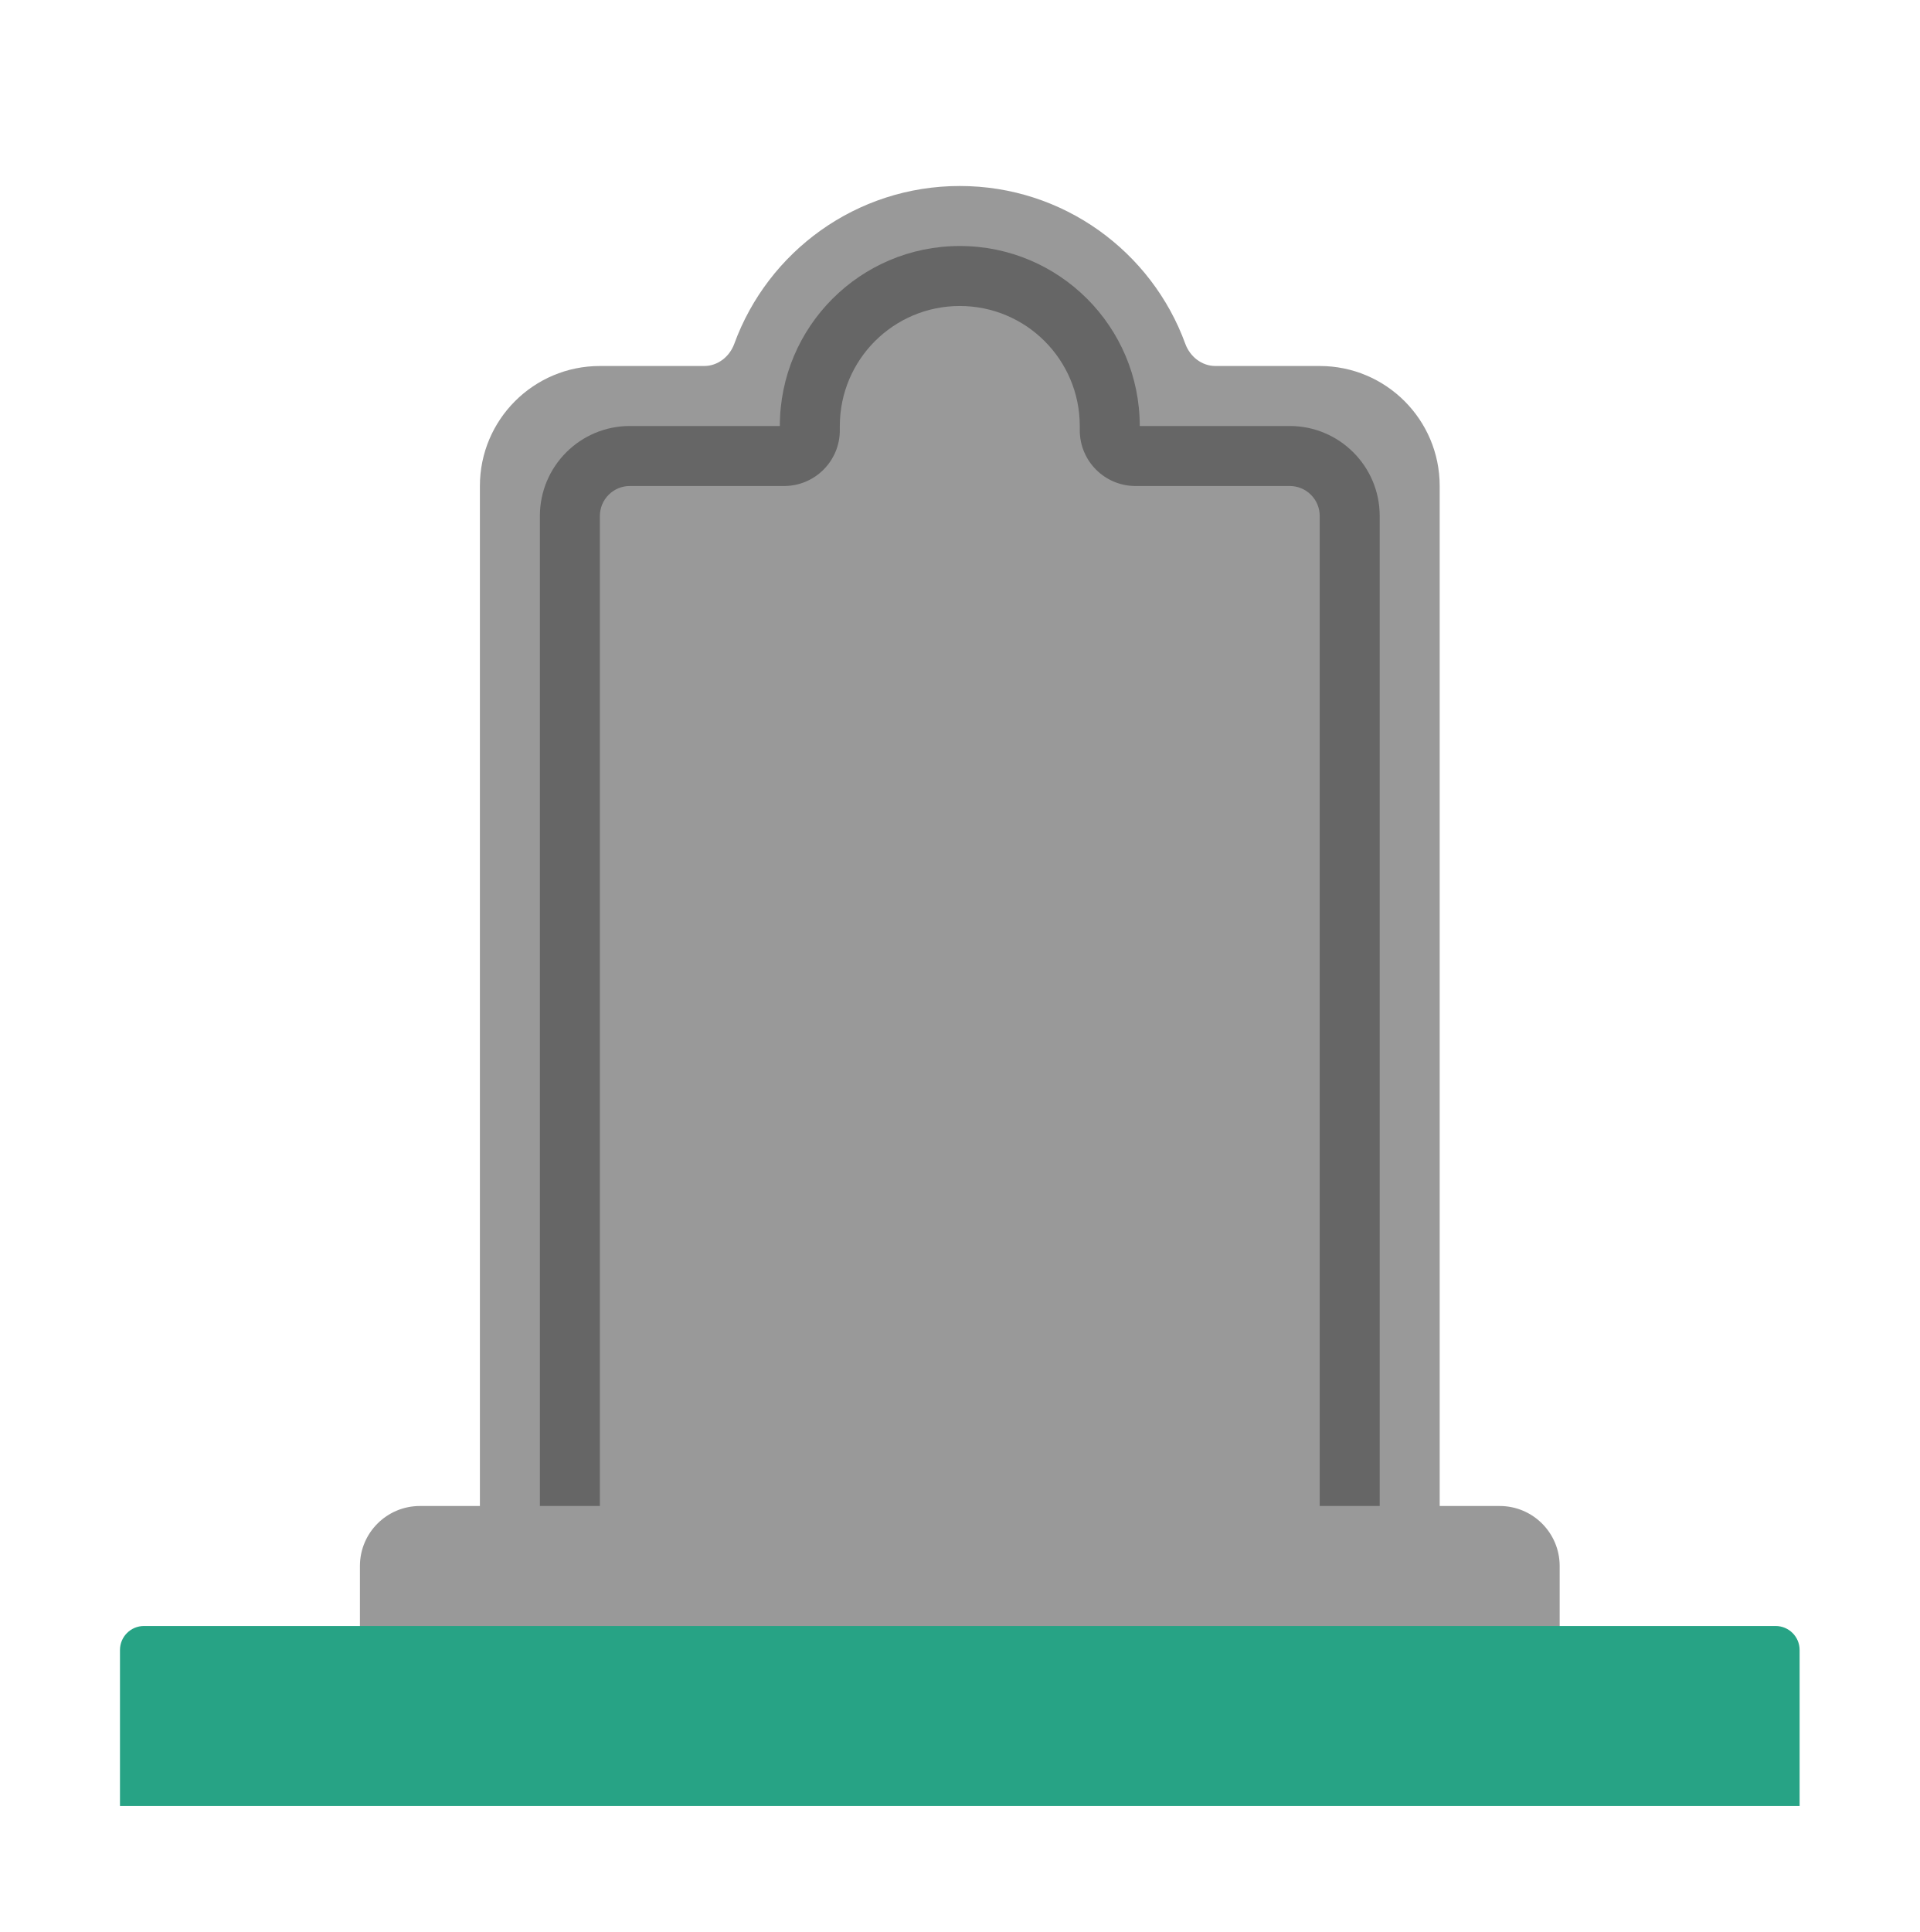
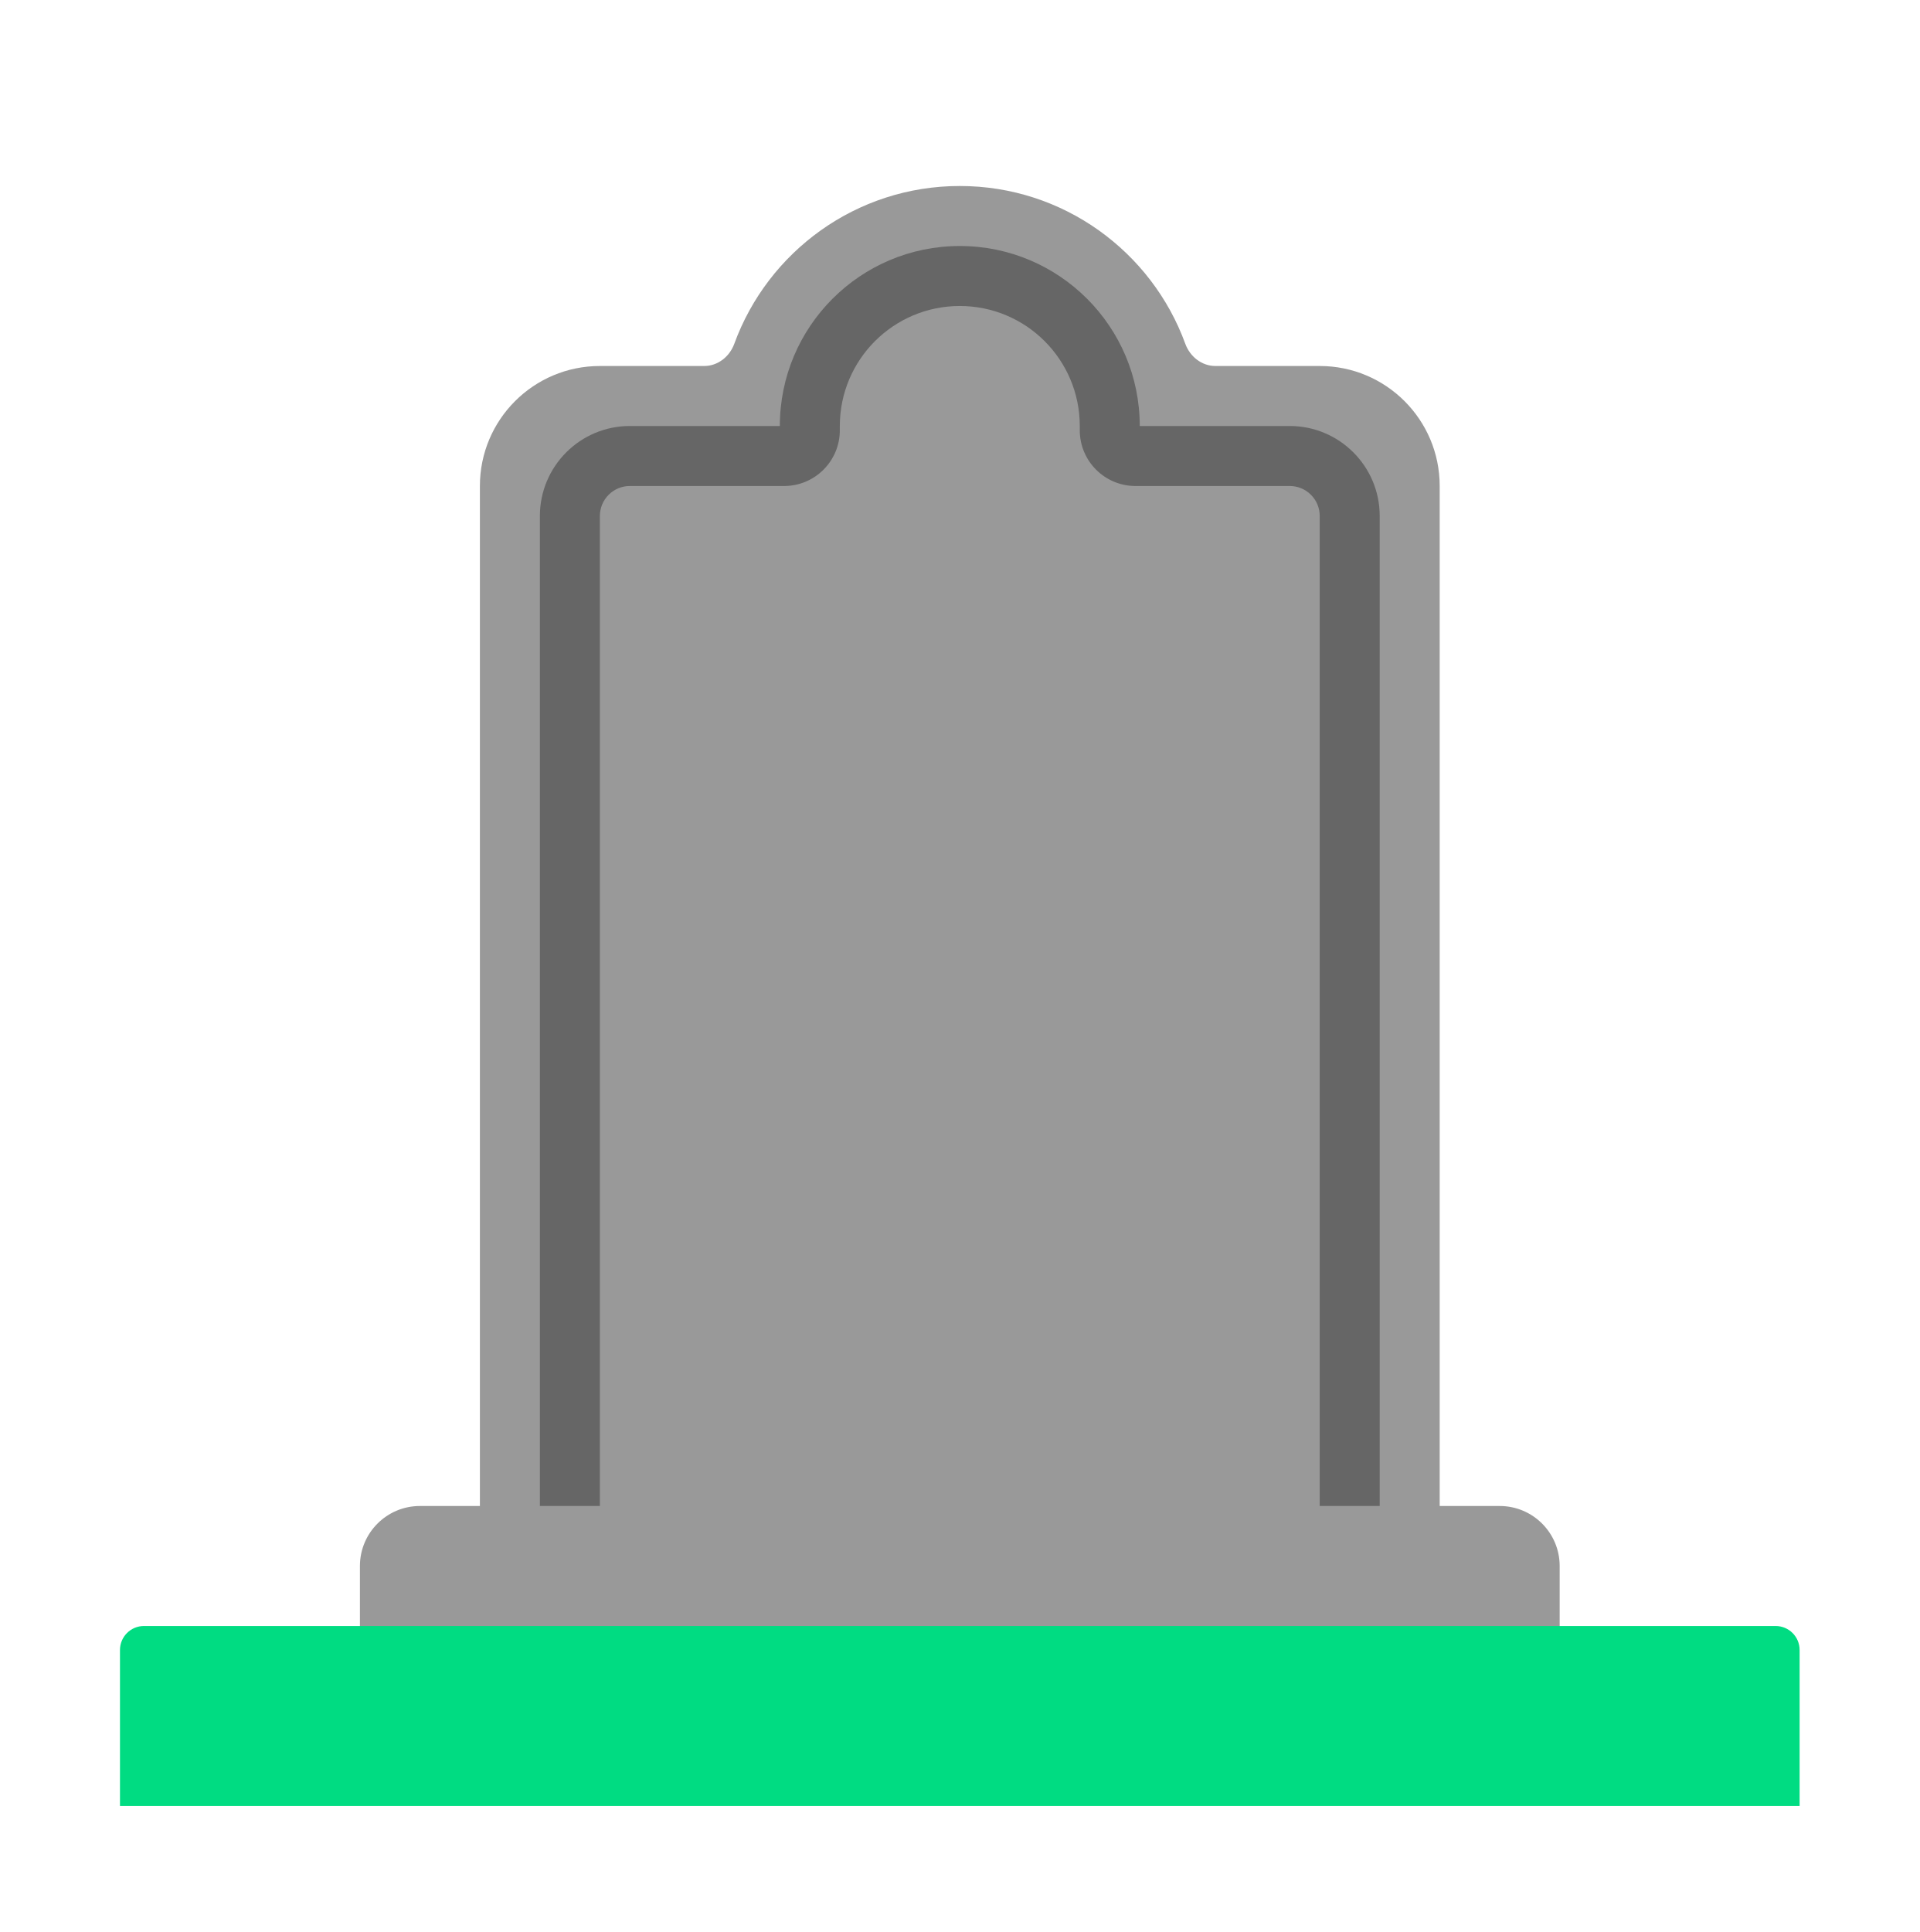
<svg xmlns="http://www.w3.org/2000/svg" width="160" height="161" viewBox="0 0 160 161" fill="none">
  <path d="M101.308 30.5C100.167 30.5 99.187 29.721 98.796 28.649C95.999 20.978 88.639 15.5 80 15.5C71.361 15.5 64.001 20.978 61.204 28.649C60.813 29.721 59.833 30.5 58.692 30.5H50C44.477 30.5 40 34.977 40 40.5V125.5H35C32.239 125.5 30 127.739 30 130.5V138H130V130.5C130 127.739 127.761 125.5 125 125.5H120V40.5C120 34.977 115.523 30.5 110 30.5H101.308Z" fill="#999999" />
  <path d="M80 25.5C74.477 25.5 70 29.977 70 35.5V35.857C70 38.421 67.921 40.5 65.357 40.5H52.5C51.119 40.5 50 41.619 50 43V125.5H45V43C45 38.858 48.358 35.5 52.5 35.5H65C65 27.216 71.716 20.5 80 20.5C88.284 20.5 95 27.216 95 35.5H107.5C111.642 35.5 115 38.858 115 43V125.5H110V43C110 41.619 108.881 40.5 107.5 40.5H94.643C92.079 40.5 90 38.421 90 35.857V35.5C90 29.977 85.523 25.5 80 25.5Z" fill="#666666" />
-   <path d="M10 137.5C10 136.395 10.895 135.5 12 135.5H148C149.105 135.5 150 136.395 150 137.5V150.5H10V137.5Z" fill="#27A385" />
+   <path d="M10 137.5C10 136.395 10.895 135.5 12 135.5H148C149.105 135.5 150 136.395 150 137.5V150.5H10V137.5Z" fill="#00dc82" />
</svg>
